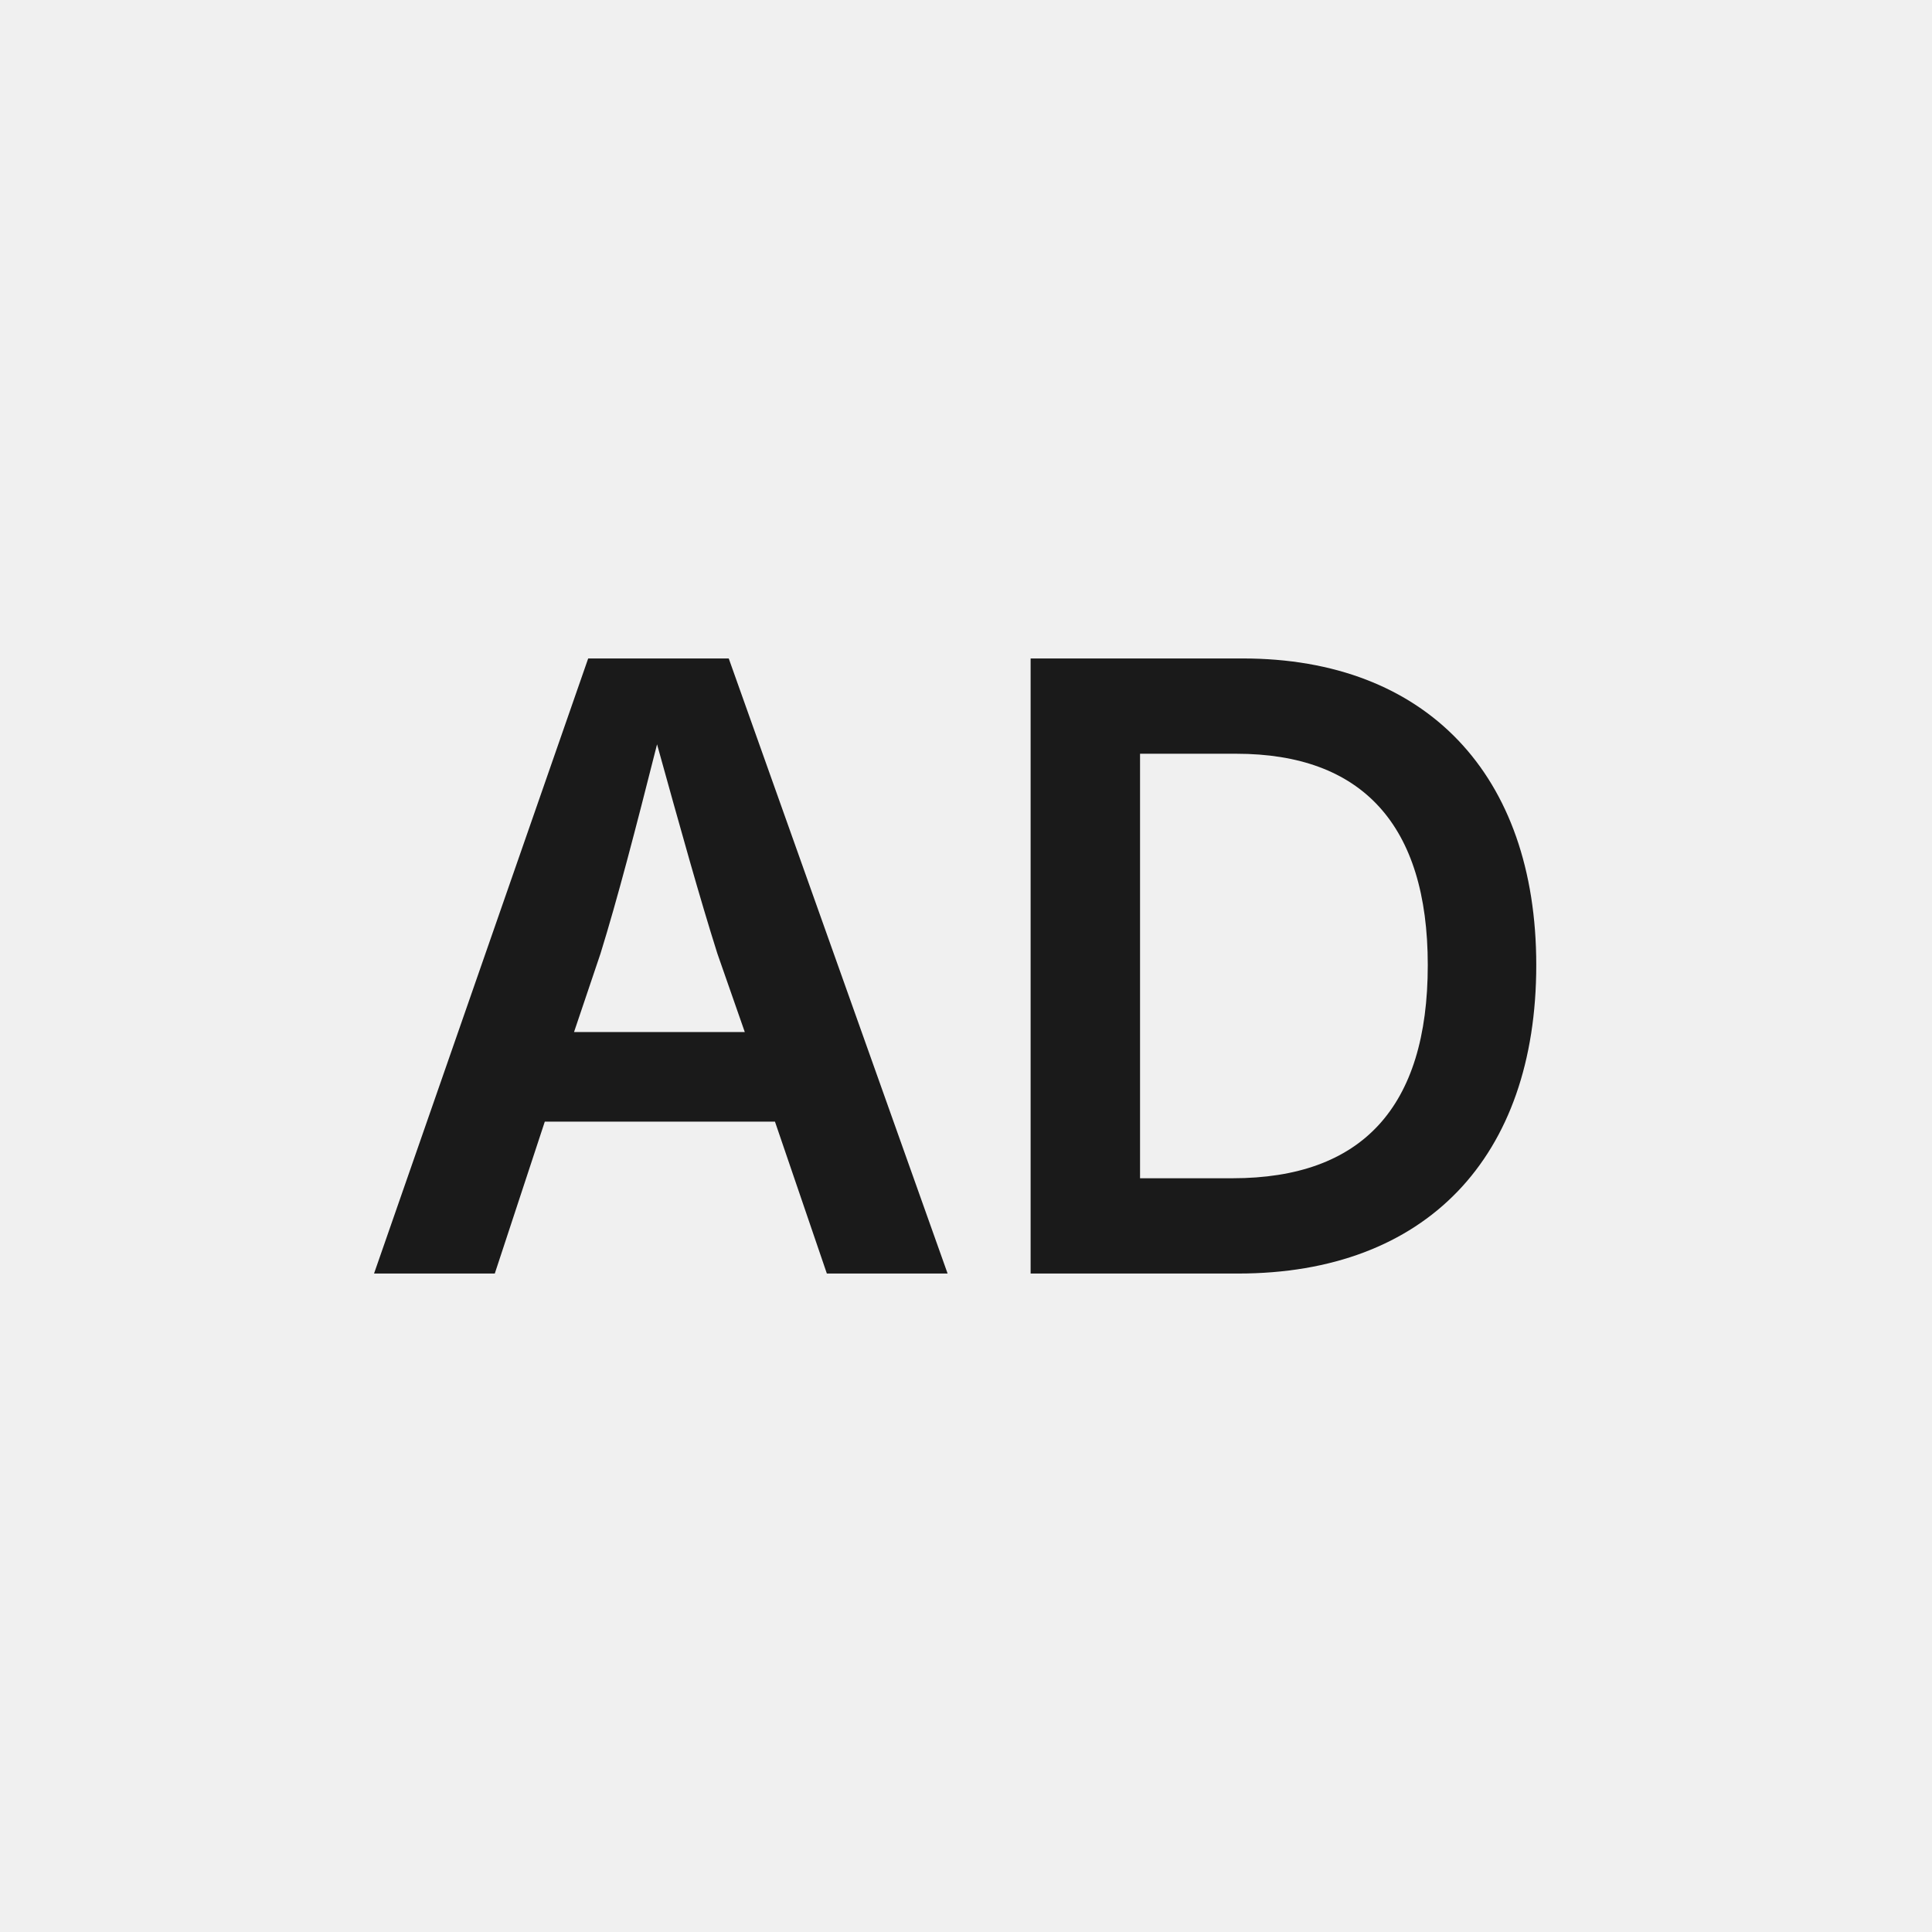
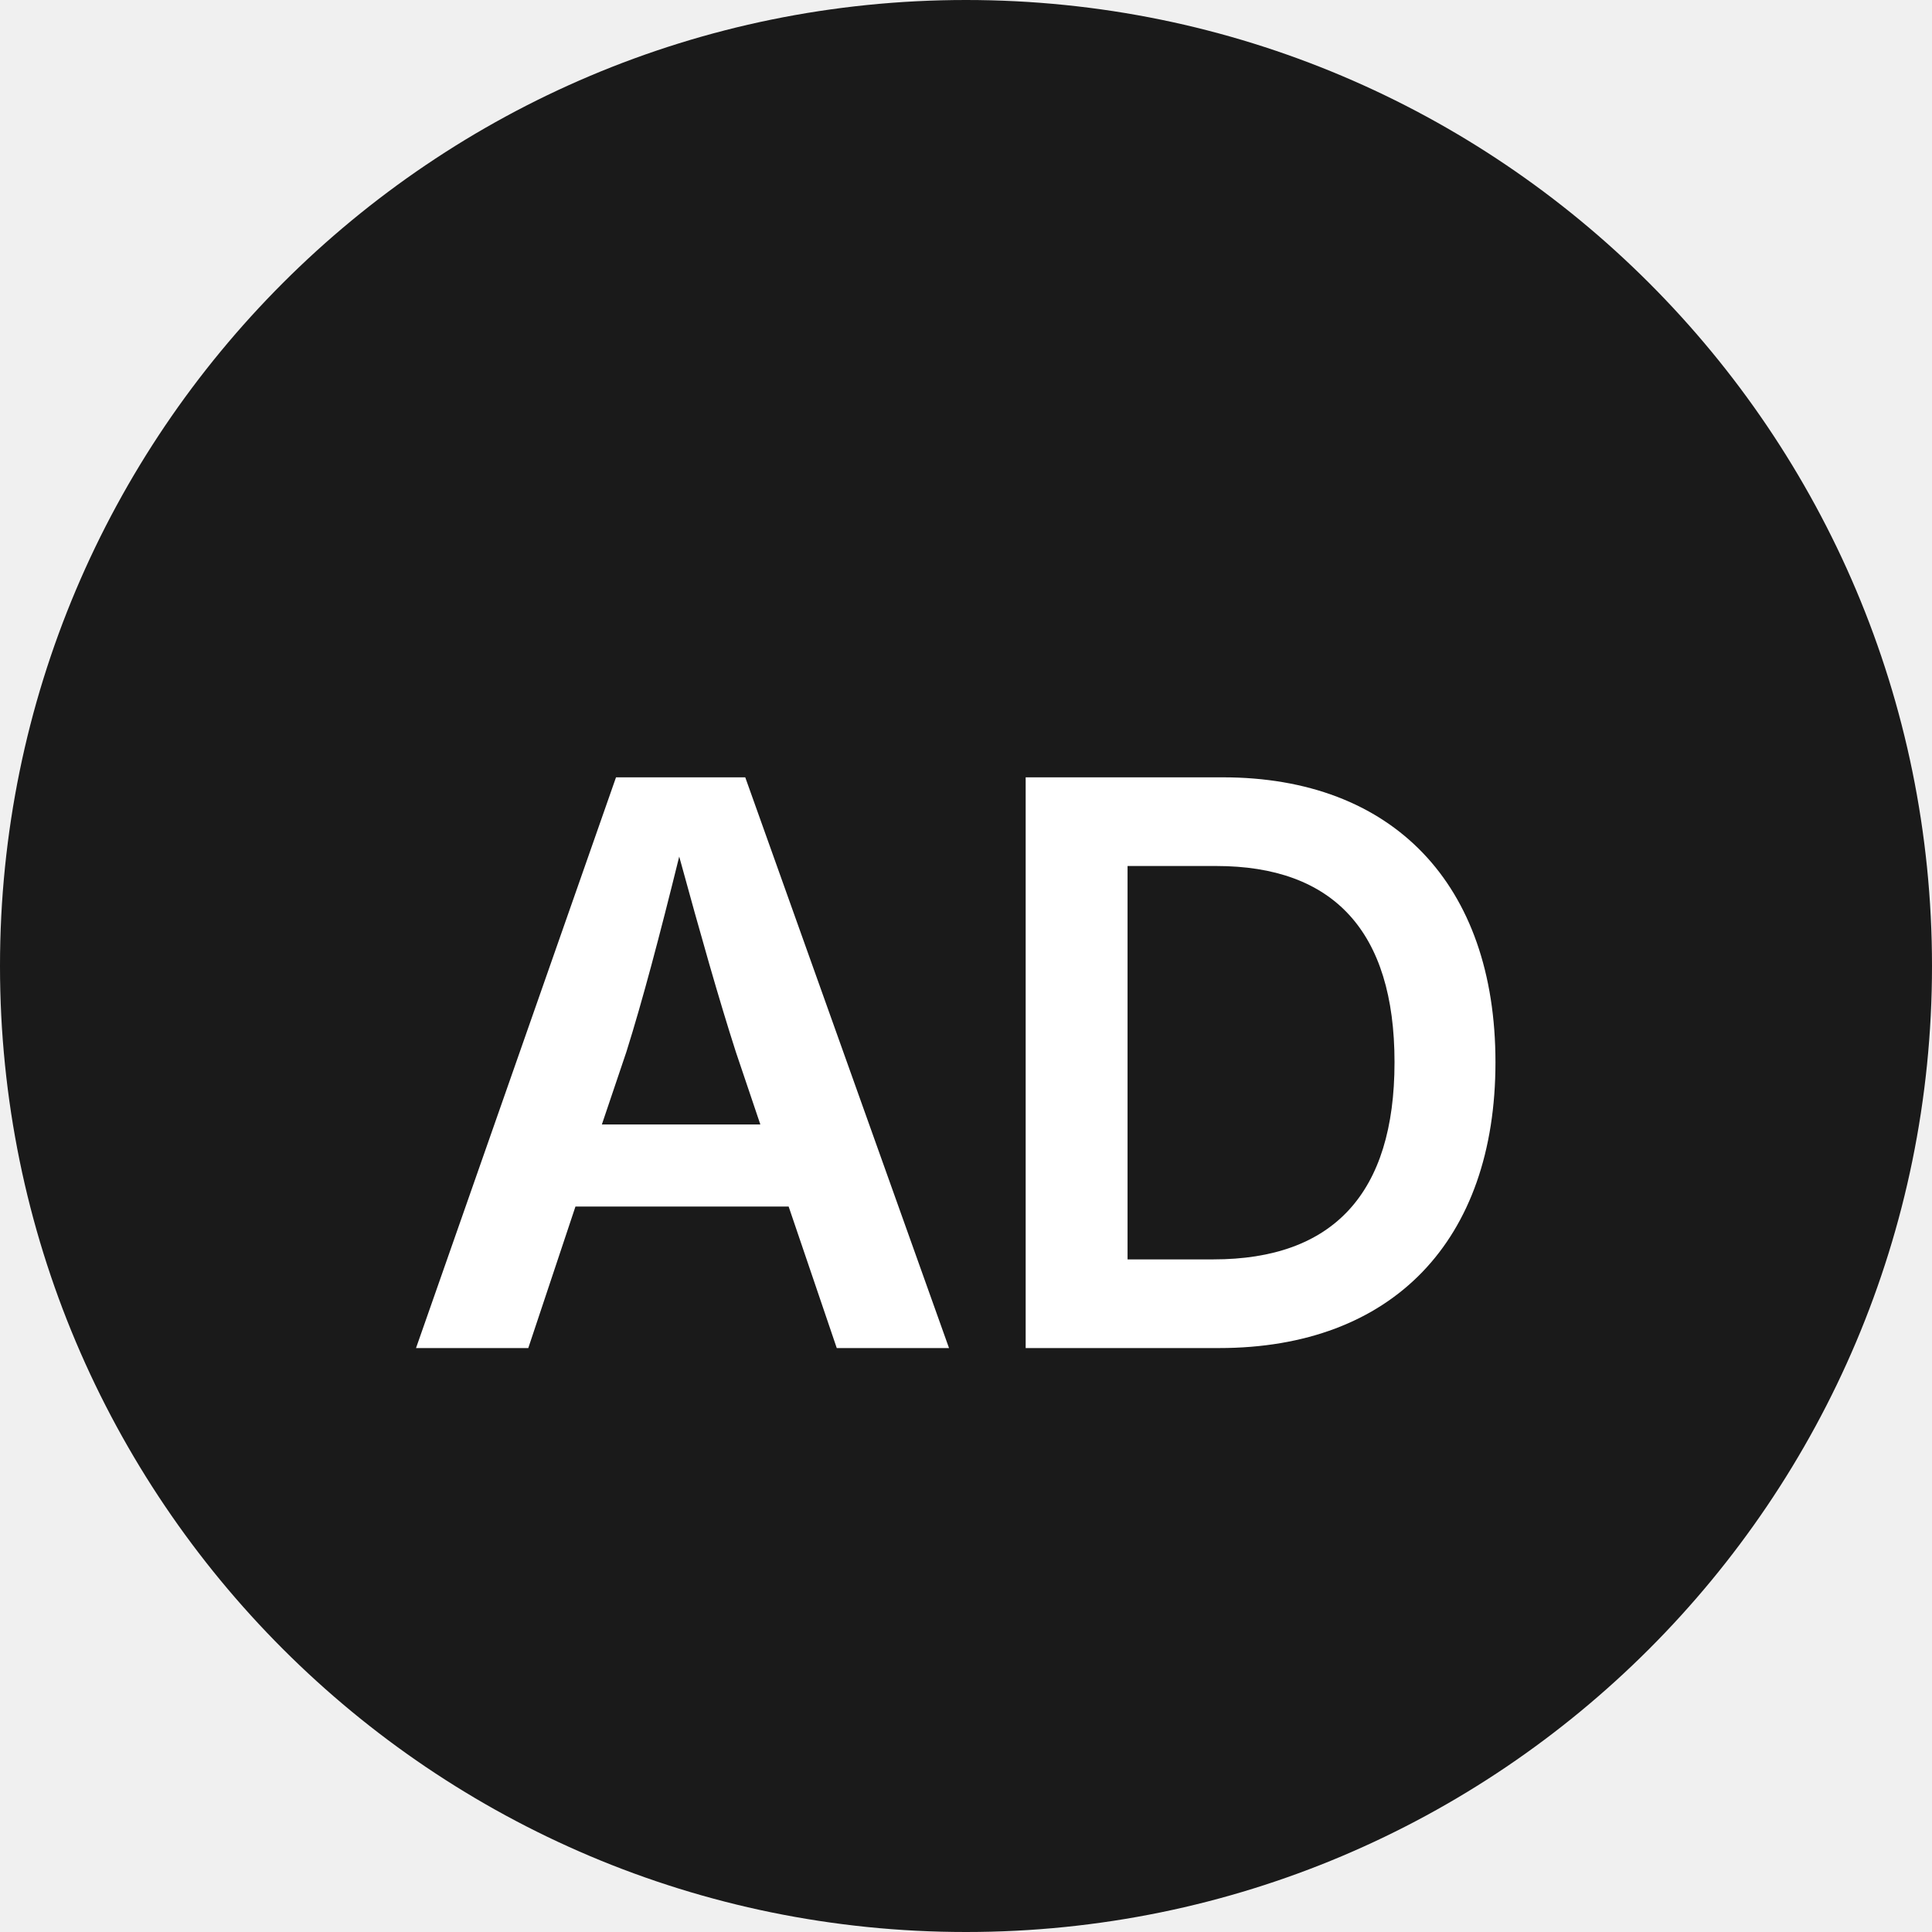
<svg xmlns="http://www.w3.org/2000/svg" viewBox="0 0 32 32">
-   <text x="50%" y="50%" dominant-baseline="central" text-anchor="middle" font-family="system-ui, -apple-system, sans-serif" font-size="14" font-weight="600" fill="#1a1a1a">AD</text>
+   <circle cx="16" cy="16" r="16" fill="#1a1a1a" />
+   <text x="50%" y="55%" dominant-baseline="central" text-anchor="middle" font-family="system-ui, -apple-system, sans-serif" font-size="13" font-weight="600" fill="#fff">AD</text>
</svg>
